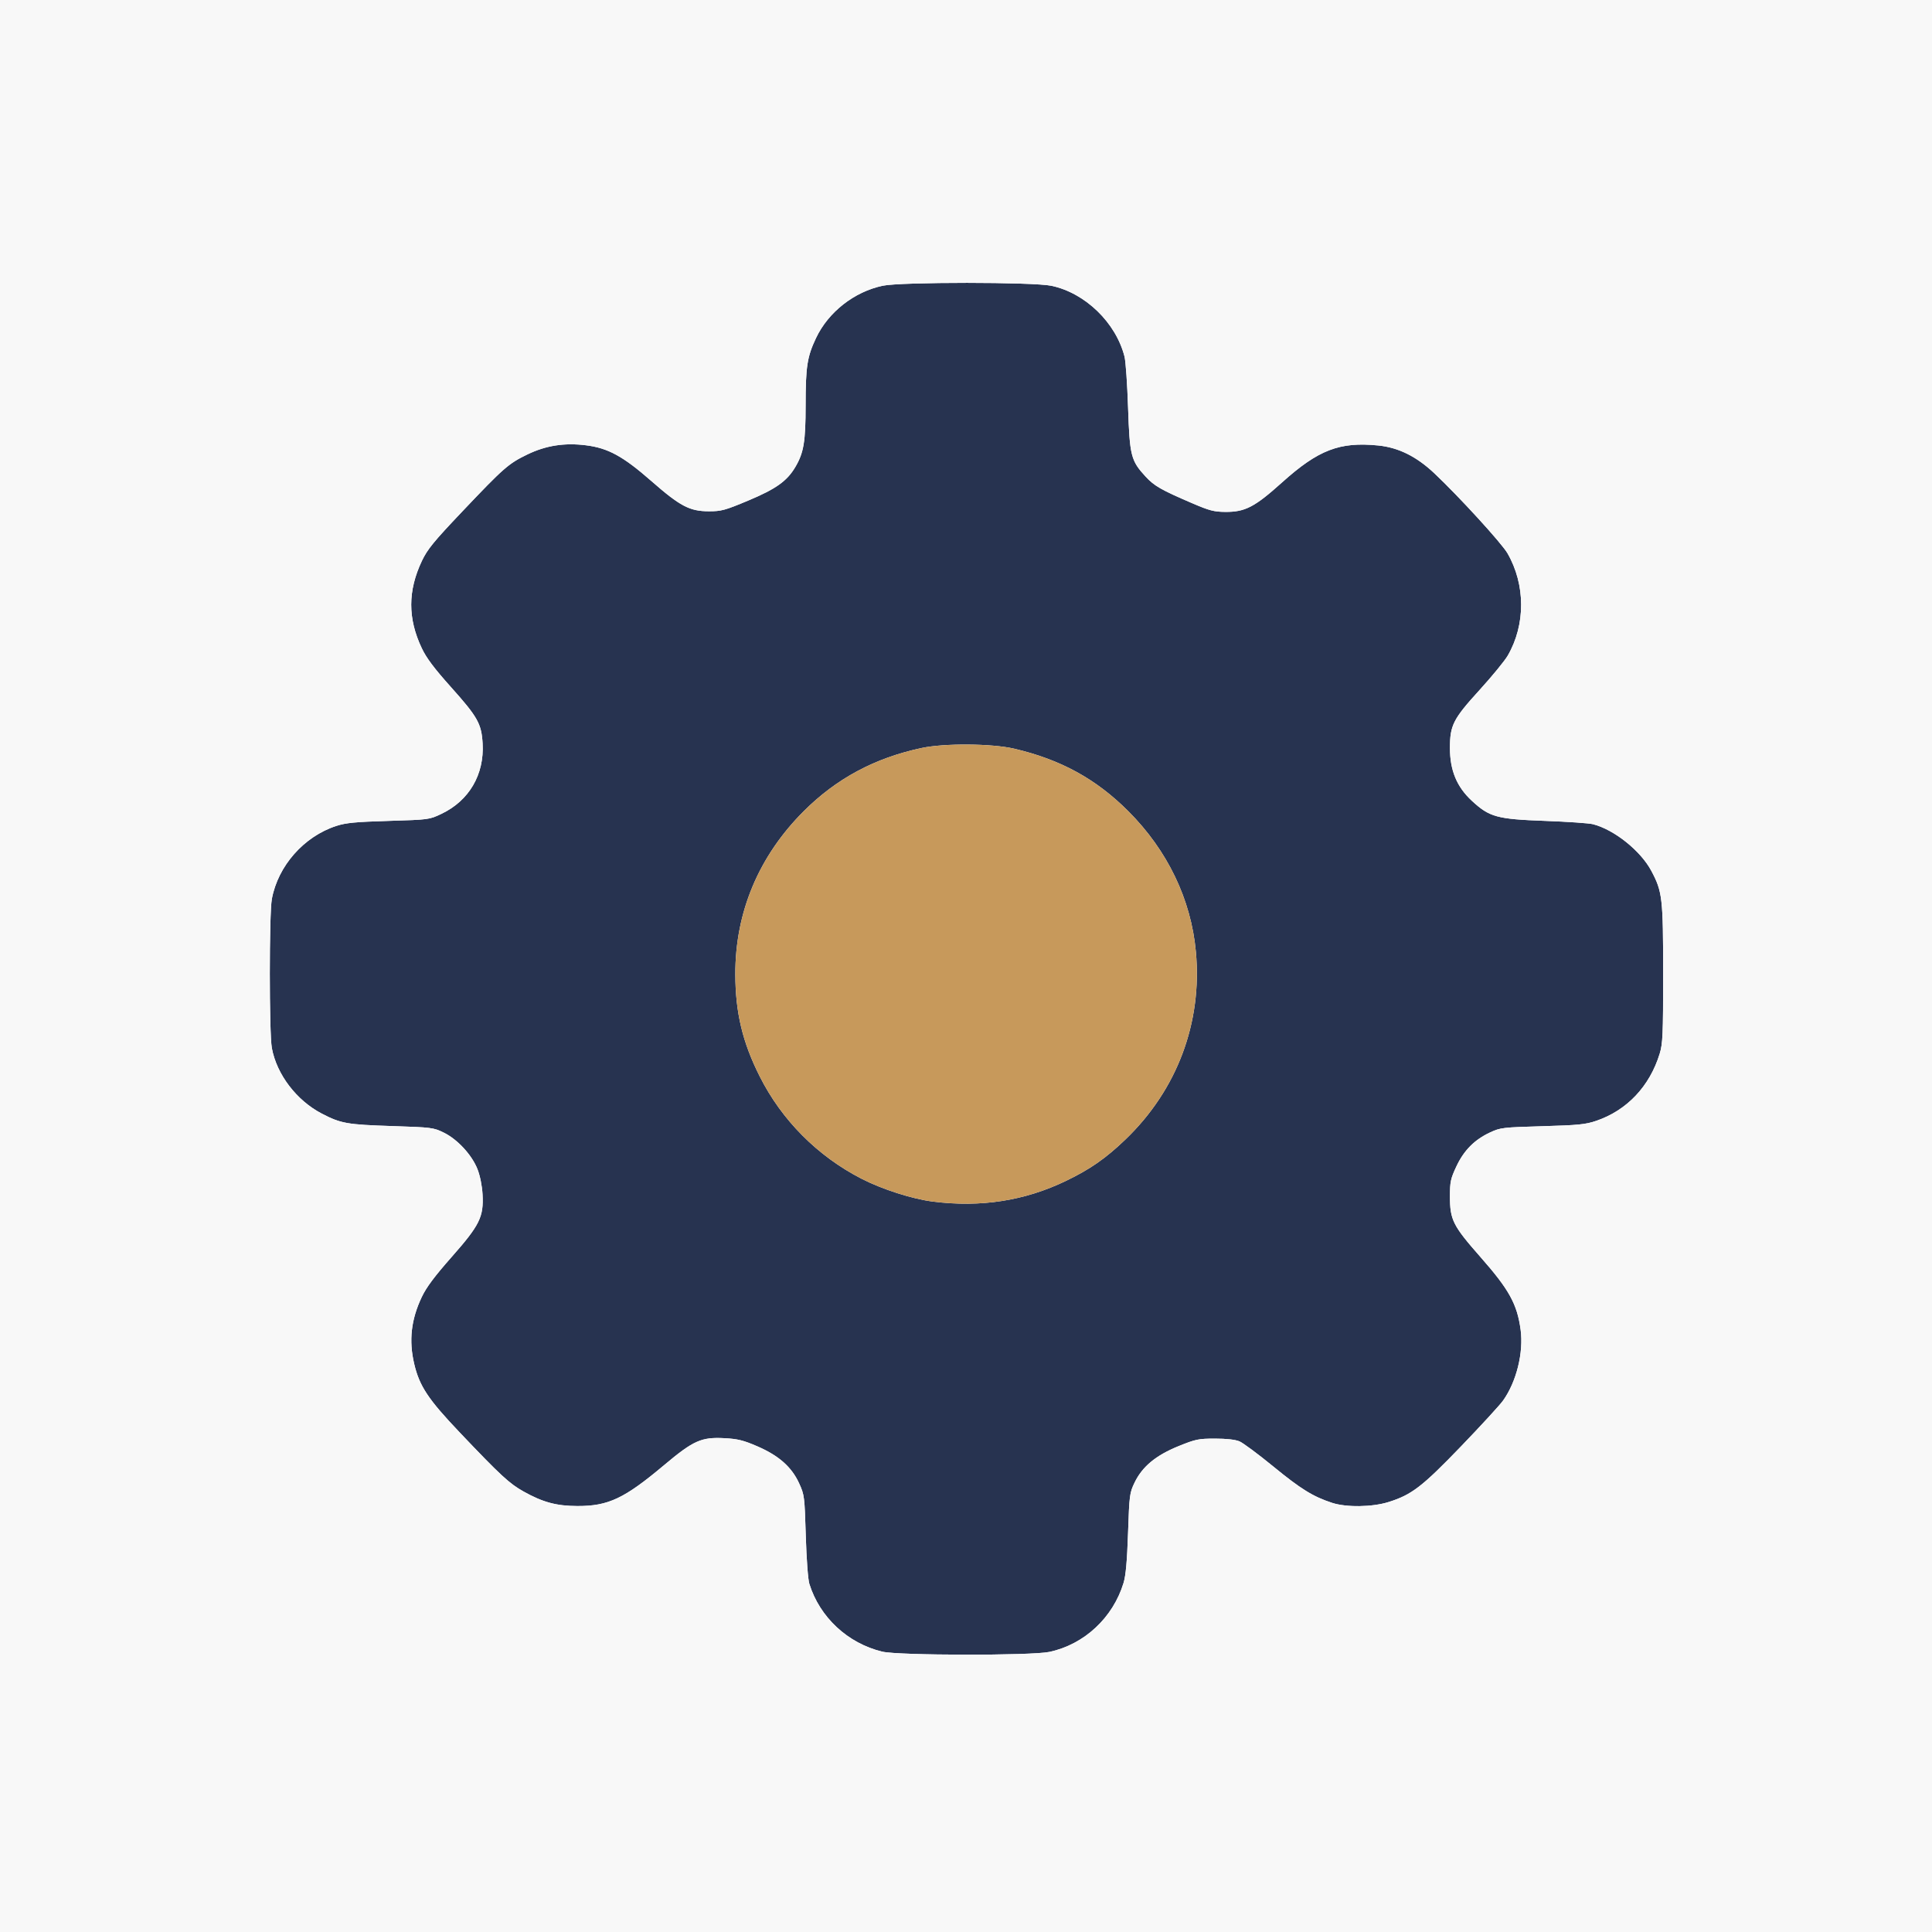
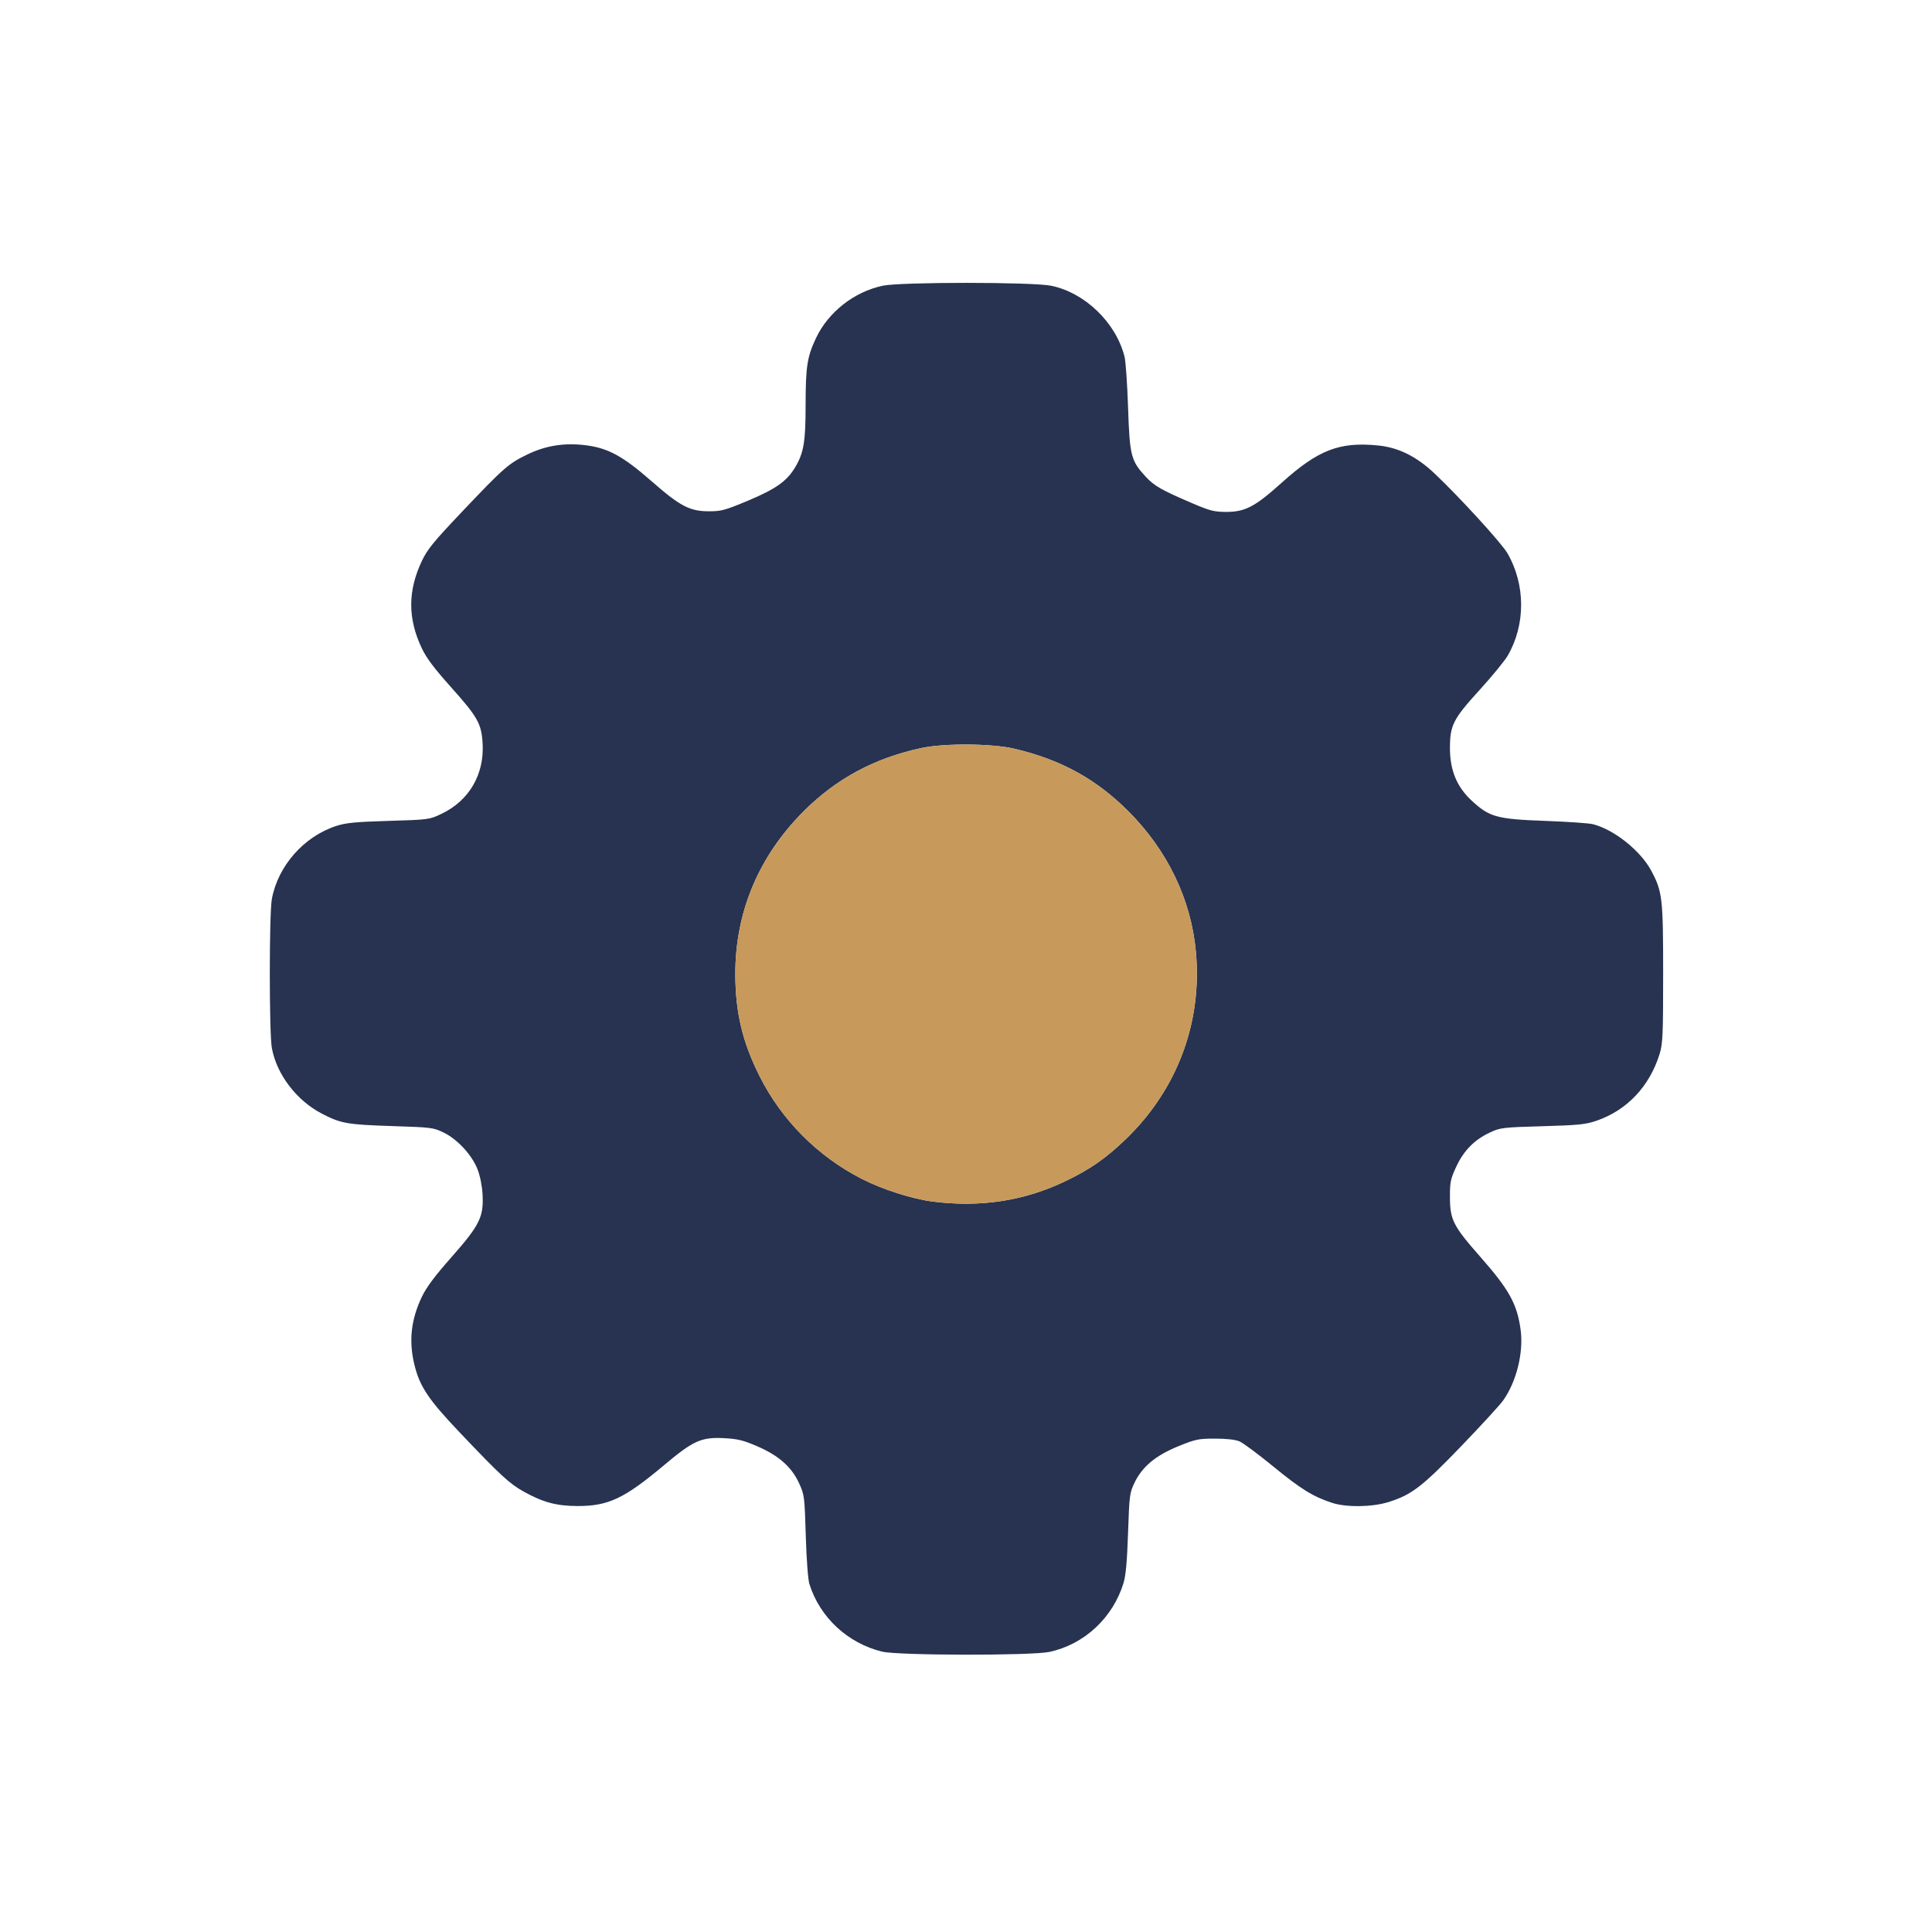
<svg xmlns="http://www.w3.org/2000/svg" width="1024" height="1024" viewBox="0 0 1024 1024">
  <g>
    <path d="M 556.17 875.55 C546.59,877.58 476.12,877.47 467.60,875.41 C449.30,870.98 434.52,857.24 428.98,839.50 C428.25,837.17 427.46,826.50 427.08,814.00 C426.45,793.12 426.35,792.32 423.56,786.21 C419.61,777.54 412.79,771.50 401.40,766.58 C394.04,763.39 391.03,762.65 384.00,762.27 C371.75,761.61 367.55,763.48 352.00,776.54 C330.89,794.28 322.43,798.27 306.00,798.23 C294.97,798.20 287.70,796.24 277.51,790.54 C269.97,786.33 265.38,782.08 243.71,759.29 C226.94,741.66 222.32,734.71 219.54,722.90 C216.62,710.52 217.88,699.38 223.55,687.43 C225.99,682.28 230.30,676.51 239.36,666.24 C254.28,649.33 256.42,644.99 255.76,633.00 C255.51,628.51 254.44,623.19 253.10,619.75 C250.15,612.19 242.51,603.89 235.22,600.32 C229.75,597.64 228.84,597.53 208.03,596.85 C184.01,596.08 180.65,595.49 170.55,590.23 C157.15,583.25 146.67,569.50 144.09,555.51 C142.64,547.68 142.64,484.30 144.09,476.46 C147.34,458.91 161.09,443.33 178.25,437.76 C183.37,436.10 188.38,435.62 206.00,435.09 C227.36,434.44 227.54,434.42 234.00,431.34 C248.63,424.38 256.75,410.50 255.80,394.06 C255.19,383.55 253.21,380.03 238.92,364.07 C230.09,354.20 226.01,348.76 223.55,343.57 C216.07,327.80 216.10,313.14 223.63,297.25 C226.54,291.13 229.84,287.09 244.99,271.12 C267.04,247.88 269.49,245.73 279.50,240.88 C289.32,236.12 299.24,234.57 310.63,236.02 C322.33,237.50 330.23,241.82 345.22,254.95 C360.51,268.34 365.53,270.98 375.74,270.99 C382.30,271.00 384.26,270.47 396.57,265.31 C411.36,259.11 417.19,254.94 421.60,247.42 C426.01,239.90 426.98,234.04 426.99,214.89 C427.00,194.29 427.81,189.08 432.51,179.17 C439.04,165.37 452.72,154.65 467.88,151.44 C477.47,149.40 547.64,149.43 557.27,151.47 C575.22,155.27 591.47,171.03 596.03,189.05 C596.65,191.50 597.49,203.62 597.90,216.00 C598.76,241.54 599.42,244.16 607.16,252.56 C611.77,257.56 615.34,259.61 631.78,266.67 C641.04,270.65 643.45,271.28 649.50,271.32 C659.90,271.39 665.03,268.72 679.46,255.74 C698.73,238.41 710.02,234.07 730.46,236.11 C741.19,237.18 750.74,241.91 760.23,250.85 C773.15,263.01 795.89,287.87 798.98,293.22 C808.59,309.88 808.65,331.05 799.13,347.50 C797.53,350.25 790.83,358.43 784.23,365.68 C770.20,381.08 768.50,384.40 768.50,396.50 C768.50,408.28 772.14,417.06 780.04,424.37 C789.45,433.09 793.32,434.15 819.00,435.09 C830.83,435.52 842.21,436.31 844.30,436.84 C855.57,439.72 869.59,450.93 875.26,461.61 C881.11,472.62 881.50,476.05 881.50,516.00 C881.50,548.59 881.30,553.14 879.66,558.50 C874.36,575.79 862.30,588.54 846.00,594.08 C840.38,595.99 836.51,596.38 817.50,596.92 C796.51,597.52 795.24,597.67 789.82,600.19 C781.54,604.03 775.90,609.71 771.91,618.23 C768.87,624.71 768.50,626.42 768.50,634.00 C768.50,646.55 770.03,649.59 784.70,666.27 C799.89,683.52 804.11,691.17 805.96,704.77 C807.60,716.86 803.75,732.40 796.67,742.31 C794.93,744.75 784.88,755.69 774.35,766.63 C753.78,787.98 748.24,792.25 736.00,796.10 C727.34,798.83 713.59,799.02 706.00,796.53 C695.89,793.21 689.51,789.26 674.89,777.29 C666.91,770.75 658.83,764.75 656.94,763.95 C654.75,763.03 650.05,762.50 644.00,762.50 C635.23,762.50 633.74,762.81 624.63,766.50 C612.62,771.37 605.43,777.33 601.35,785.81 C598.72,791.26 598.58,792.39 597.89,812.50 C597.38,827.53 596.70,835.06 595.50,839.00 C589.89,857.45 574.63,871.64 556.17,875.55 ZM 494.50 636.87 C519.96,640.06 543.05,636.46 564.96,625.91 C577.72,619.77 586.03,613.99 596.39,604.06 C623.90,577.70 637.30,542.04 633.84,504.42 C631.30,476.71 618.81,450.75 598.03,429.96 C580.92,412.84 562.16,402.57 537.50,396.81 C525.69,394.06 500.61,393.87 488.50,396.45 C463.63,401.74 443.33,412.63 425.97,429.98 C402.09,453.84 389.63,483.60 389.74,516.50 C389.80,536.73 393.55,552.40 402.66,570.50 C414.30,593.66 433.33,612.79 456.60,624.74 C467.55,630.37 483.61,635.51 494.50,636.87 Z" fill="rgb(39,51,80)" />
    <path d="M 494.50 636.87 C483.61,635.51 467.55,630.37 456.60,624.74 C433.33,612.79 414.30,593.66 402.66,570.50 C393.55,552.40 389.80,536.73 389.74,516.50 C389.63,483.60 402.09,453.84 425.97,429.98 C443.33,412.63 463.63,401.74 488.50,396.45 C500.61,393.87 525.69,394.06 537.50,396.81 C562.16,402.57 580.92,412.84 598.03,429.96 C618.81,450.75 631.30,476.71 633.84,504.42 C637.30,542.04 623.90,577.70 596.39,604.06 C586.03,613.99 577.72,619.77 564.96,625.91 C543.05,636.46 519.96,640.06 494.50,636.87 Z" fill="rgb(199,153,91)" />
-     <path d="M 0.00 512.00 L 0.00 0.00 L 512.00 0.00 L 1024.00 0.00 L 1024.00 512.00 L 1024.00 1024.00 L 512.00 1024.00 L 0.00 1024.00 L 0.00 512.00 ZM 556.17 875.55 C574.63,871.64 589.89,857.45 595.50,839.00 C596.70,835.06 597.38,827.53 597.89,812.50 C598.58,792.39 598.72,791.26 601.35,785.81 C605.43,777.33 612.62,771.37 624.63,766.50 C633.74,762.81 635.23,762.50 644.00,762.50 C650.05,762.50 654.75,763.03 656.94,763.95 C658.83,764.75 666.91,770.75 674.89,777.29 C689.51,789.26 695.89,793.21 706.00,796.53 C713.59,799.02 727.34,798.83 736.00,796.10 C748.24,792.25 753.78,787.98 774.35,766.63 C784.88,755.69 794.93,744.75 796.67,742.31 C803.75,732.40 807.60,716.86 805.96,704.77 C804.11,691.17 799.89,683.52 784.70,666.27 C770.03,649.59 768.50,646.55 768.50,634.00 C768.50,626.42 768.87,624.71 771.91,618.23 C775.90,609.71 781.54,604.03 789.82,600.19 C795.24,597.67 796.51,597.52 817.50,596.92 C836.51,596.38 840.38,595.99 846.00,594.08 C862.30,588.54 874.36,575.79 879.66,558.50 C881.30,553.14 881.50,548.59 881.50,516.00 C881.50,476.05 881.11,472.62 875.26,461.61 C869.59,450.93 855.57,439.72 844.30,436.84 C842.21,436.31 830.83,435.52 819.00,435.09 C793.32,434.15 789.45,433.09 780.04,424.37 C772.14,417.06 768.50,408.28 768.50,396.50 C768.50,384.40 770.20,381.08 784.23,365.68 C790.83,358.43 797.53,350.25 799.13,347.50 C808.65,331.05 808.59,309.88 798.98,293.22 C795.89,287.87 773.15,263.01 760.23,250.85 C750.74,241.91 741.19,237.18 730.46,236.11 C710.02,234.07 698.73,238.41 679.46,255.74 C665.03,268.72 659.90,271.39 649.50,271.32 C643.45,271.28 641.04,270.65 631.78,266.67 C615.34,259.61 611.77,257.56 607.16,252.56 C599.42,244.16 598.76,241.54 597.90,216.00 C597.49,203.62 596.65,191.50 596.03,189.05 C591.47,171.03 575.22,155.27 557.27,151.47 C547.64,149.43 477.47,149.40 467.88,151.44 C452.72,154.65 439.04,165.37 432.51,179.17 C427.81,189.08 427.00,194.29 426.99,214.89 C426.98,234.04 426.01,239.90 421.60,247.42 C417.19,254.94 411.36,259.11 396.57,265.31 C384.26,270.47 382.30,271.00 375.74,270.99 C365.53,270.98 360.51,268.34 345.22,254.95 C330.23,241.82 322.33,237.50 310.63,236.02 C299.24,234.57 289.32,236.12 279.50,240.88 C269.49,245.73 267.04,247.88 244.99,271.12 C229.84,287.09 226.54,291.13 223.63,297.25 C216.10,313.14 216.07,327.80 223.55,343.57 C226.01,348.76 230.09,354.20 238.92,364.07 C253.21,380.03 255.19,383.55 255.80,394.06 C256.75,410.50 248.63,424.38 234.00,431.34 C227.54,434.42 227.36,434.44 206.00,435.09 C188.38,435.62 183.37,436.10 178.25,437.76 C161.09,443.33 147.34,458.91 144.09,476.46 C142.64,484.30 142.64,547.68 144.09,555.51 C146.67,569.50 157.15,583.25 170.55,590.23 C180.65,595.49 184.01,596.08 208.03,596.85 C228.84,597.53 229.75,597.64 235.22,600.32 C242.51,603.89 250.15,612.19 253.10,619.75 C254.44,623.19 255.51,628.51 255.76,633.00 C256.42,644.99 254.28,649.33 239.36,666.24 C230.30,676.51 225.99,682.28 223.55,687.43 C217.88,699.38 216.62,710.52 219.54,722.90 C222.32,734.71 226.94,741.66 243.71,759.29 C265.38,782.08 269.97,786.33 277.51,790.54 C287.70,796.24 294.97,798.20 306.00,798.23 C322.43,798.27 330.89,794.28 352.00,776.54 C367.55,763.48 371.75,761.61 384.00,762.27 C391.03,762.65 394.04,763.39 401.40,766.58 C412.79,771.50 419.61,777.54 423.56,786.21 C426.35,792.32 426.45,793.12 427.08,814.00 C427.46,826.50 428.25,837.17 428.98,839.50 C434.52,857.24 449.30,870.98 467.60,875.41 C476.12,877.47 546.59,877.58 556.17,875.55 Z" fill="rgb(248,248,248)" />
  </g>
</svg>
